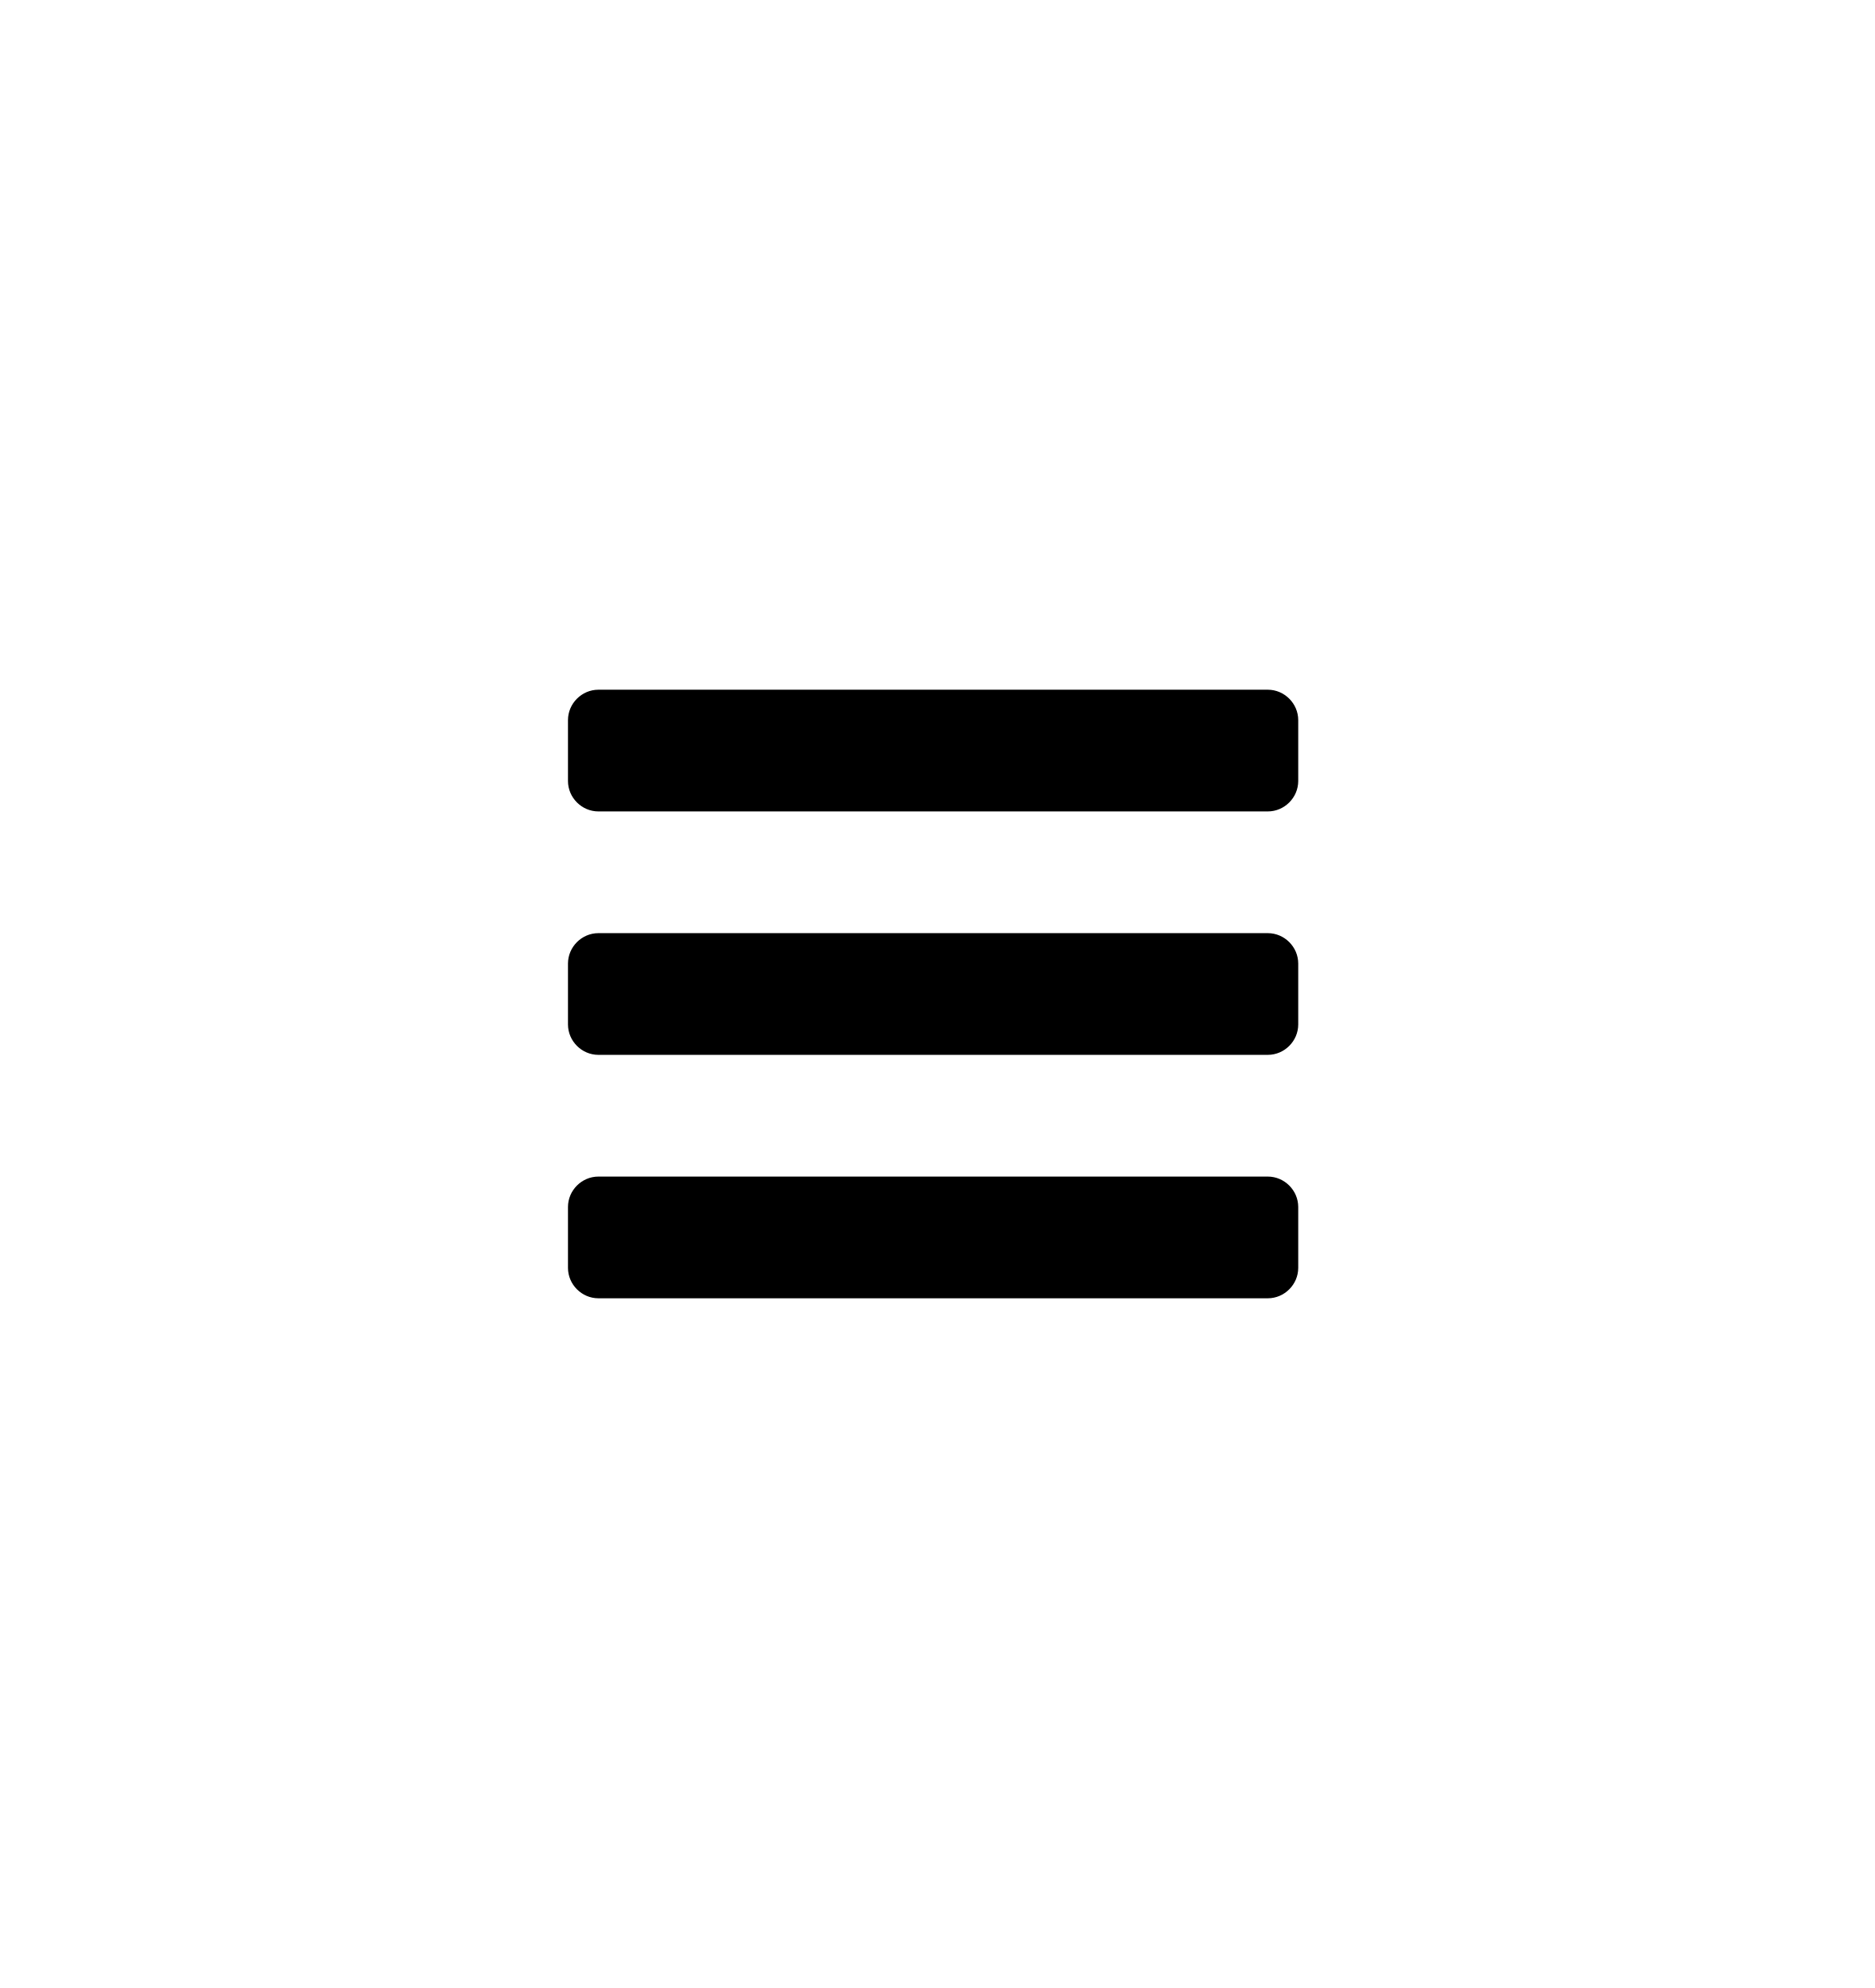
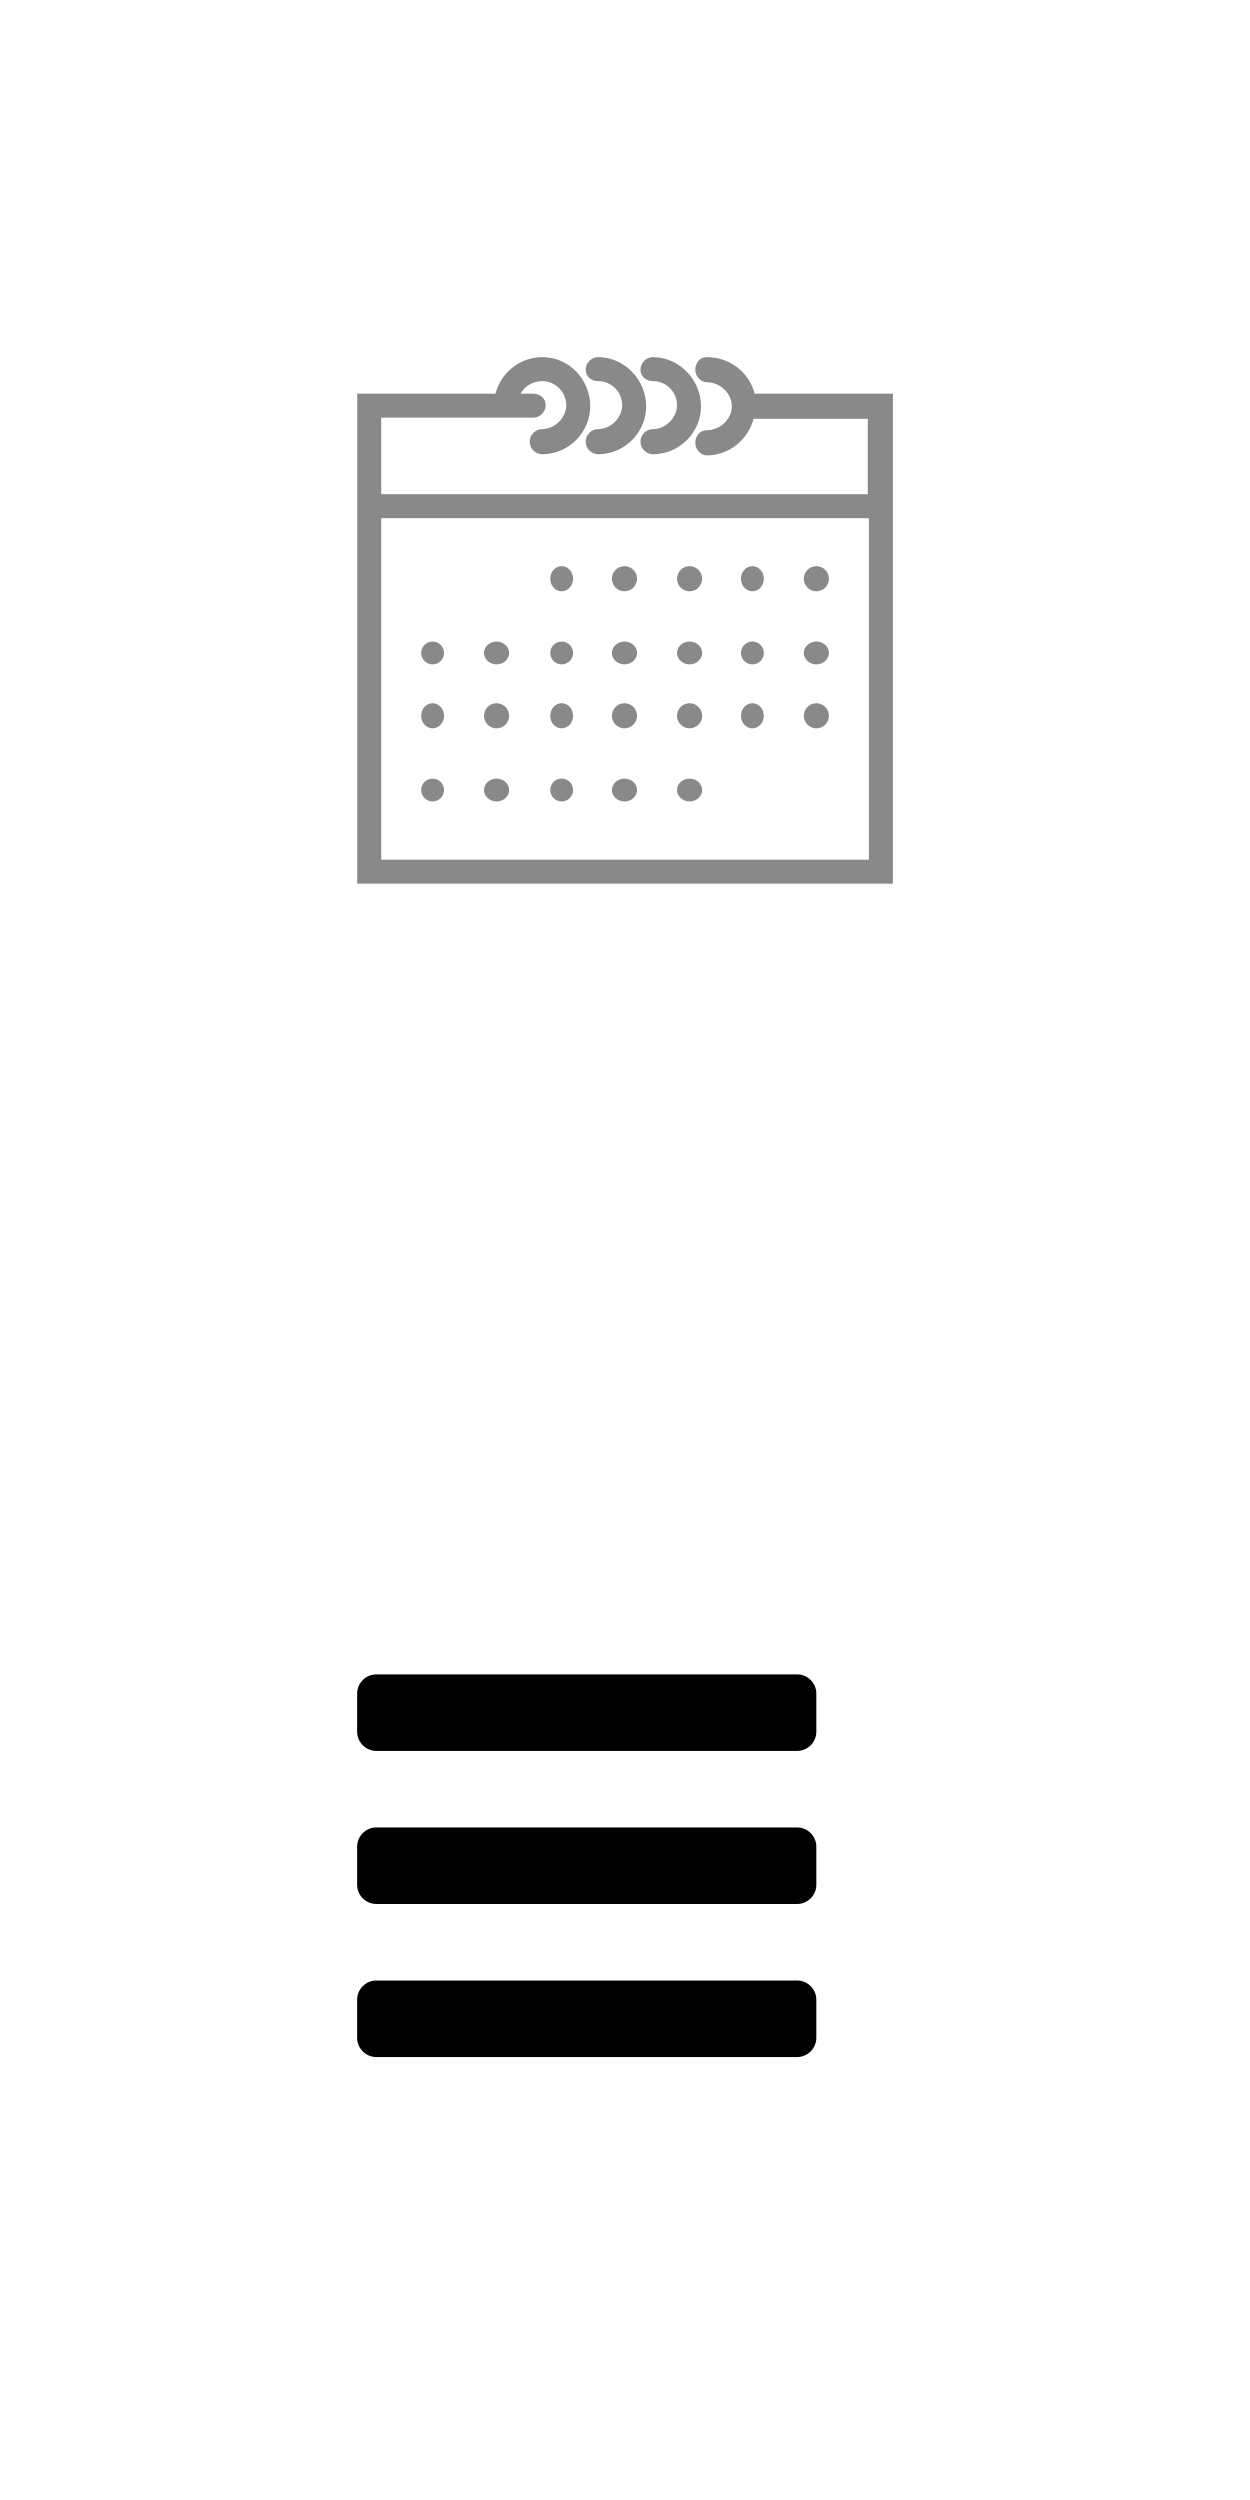
- <svg xmlns="http://www.w3.org/2000/svg" width="33" height="35" viewBox="0 0 33 35">
-   <svg width="32.85" height="35" viewBox="-200 -200 657 700" id="menu">
+ <svg xmlns="http://www.w3.org/2000/svg" width="35" height="70" viewBox="0 0 35 70">
+   <svg id="calendar" viewBox="-31.27 -31.27 109.43 108.63" width="35" height="34.74">
+     <style>.ast0{fill:#898989}</style>
+     <path class="ast0" d="M34.8 3.2C34.3 1.3 32.6 0 30.6 0c-.6 0-1 .5-1 1.1s.5 1.1 1 1.1c1.2 0 2.2 1 2.2 2.1s-1 2.1-2.2 2.1c-.6 0-1 .5-1 1.1s.5 1.1 1 1.1c1.9 0 3.6-1.3 4.1-3.2h10V12H2.1V5.3h13.3c.6 0 1.1-.5 1.1-1.1s-.5-1-1.1-1h-1.1c.4-.7 1.1-1.1 1.9-1.1 1.2 0 2.1 1 2.1 2.1s-1 2.1-2.1 2.1c-.6 0-1.1.5-1.1 1.1s.5 1.1 1.1 1.1c2.3 0 4.2-1.9 4.2-4.2S18.6 0 16.2 0c-1.9 0-3.6 1.3-4.1 3.2H0v42.9h46.9V3.2H34.8zM2.1 44V14.1h42.7V44H2.1z" />
+     <path class="ast0" d="M21.1 2.1c1.2 0 2.1 1 2.1 2.1s-1 2.1-2.1 2.1c-.6 0-1.1.5-1.1 1.1s.5 1.1 1.1 1.1c2.3 0 4.2-1.9 4.2-4.2S23.4 0 21.1 0c-.6 0-1.1.5-1.1 1.1s.5 1 1.1 1z" />
+     <path class="ast0" d="M25.9 2.1c1.2 0 2.1 1 2.1 2.1s-1 2.1-2.1 2.1c-.6 0-1.1.5-1.1 1.1s.5 1.1 1.1 1.1c2.3 0 4.2-1.9 4.2-4.2S28.2 0 25.9 0c-.6 0-1.1.5-1.1 1.1s.5 1 1.1 1z" />
+     <ellipse class="ast0" cx="17.9" cy="19.4" rx="1" ry="1.1" />
+     <circle class="ast0" cx="23.4" cy="19.4" r="1.1" />
+     <circle class="ast0" cx="29.1" cy="19.4" r="1.1" />
+     <ellipse class="ast0" cx="34.6" cy="19.4" rx="1" ry="1.1" />
+     <circle class="ast0" cx="40.2" cy="19.4" r="1.1" />
+     <circle class="ast0" cx="6.6" cy="25.9" r="1" />
+     <ellipse class="ast0" cx="12.2" cy="25.9" rx="1.1" ry="1" />
+     <circle class="ast0" cx="17.9" cy="25.9" r="1" />
+     <ellipse class="ast0" cx="23.4" cy="25.9" rx="1.1" ry="1" />
+     <ellipse class="ast0" cx="29.1" cy="25.9" rx="1.1" ry="1" />
+     <circle class="ast0" cx="34.6" cy="25.9" r="1" />
+     <ellipse class="ast0" cx="40.2" cy="25.9" rx="1.1" ry="1" />
+     <ellipse class="ast0" cx="6.6" cy="31.4" rx="1" ry="1.1" />
+     <circle class="ast0" cx="12.2" cy="31.4" r="1.1" />
+     <ellipse class="ast0" cx="17.9" cy="31.4" rx="1" ry="1.1" />
+     <circle class="ast0" cx="23.4" cy="31.4" r="1.1" />
+     <circle class="ast0" cx="29.1" cy="31.4" r="1.1" />
+     <ellipse class="ast0" cx="34.6" cy="31.4" rx="1" ry="1.1" />
+     <circle class="ast0" cx="40.2" cy="31.4" r="1.1" />
+     <circle class="ast0" cx="6.6" cy="37.9" r="1" />
+     <ellipse class="ast0" cx="12.2" cy="37.9" rx="1.1" ry="1" />
+     <circle class="ast0" cx="17.9" cy="37.9" r="1" />
+     <ellipse class="ast0" cx="23.4" cy="37.9" rx="1.1" ry="1" />
+     <ellipse class="ast0" cx="29.1" cy="37.9" rx="1.1" ry="1" />
+   </svg>
+   <svg width="32.85" height="35" viewBox="-200 -200 657 700" id="menu" y="34.74">
    <path d="M257.143 225v21.429c0 5.859-4.855 10.714-10.714 10.714H10.715c-5.859 0-10.714-4.855-10.714-10.714V225c0-5.859 4.855-10.714 10.714-10.714h235.714c5.859 0 10.714 4.855 10.714 10.714zm0-85.714v21.429c0 5.859-4.855 10.714-10.714 10.714H10.715c-5.859 0-10.714-4.855-10.714-10.714v-21.429c0-5.859 4.855-10.714 10.714-10.714h235.714c5.859 0 10.714 4.855 10.714 10.714zm0-85.715V75c0 5.859-4.855 10.714-10.714 10.714H10.715C4.856 85.714.001 80.859.001 75V53.571c0-5.859 4.855-10.714 10.714-10.714h235.714c5.859 0 10.714 4.855 10.714 10.714z" />
  </svg>
</svg>
